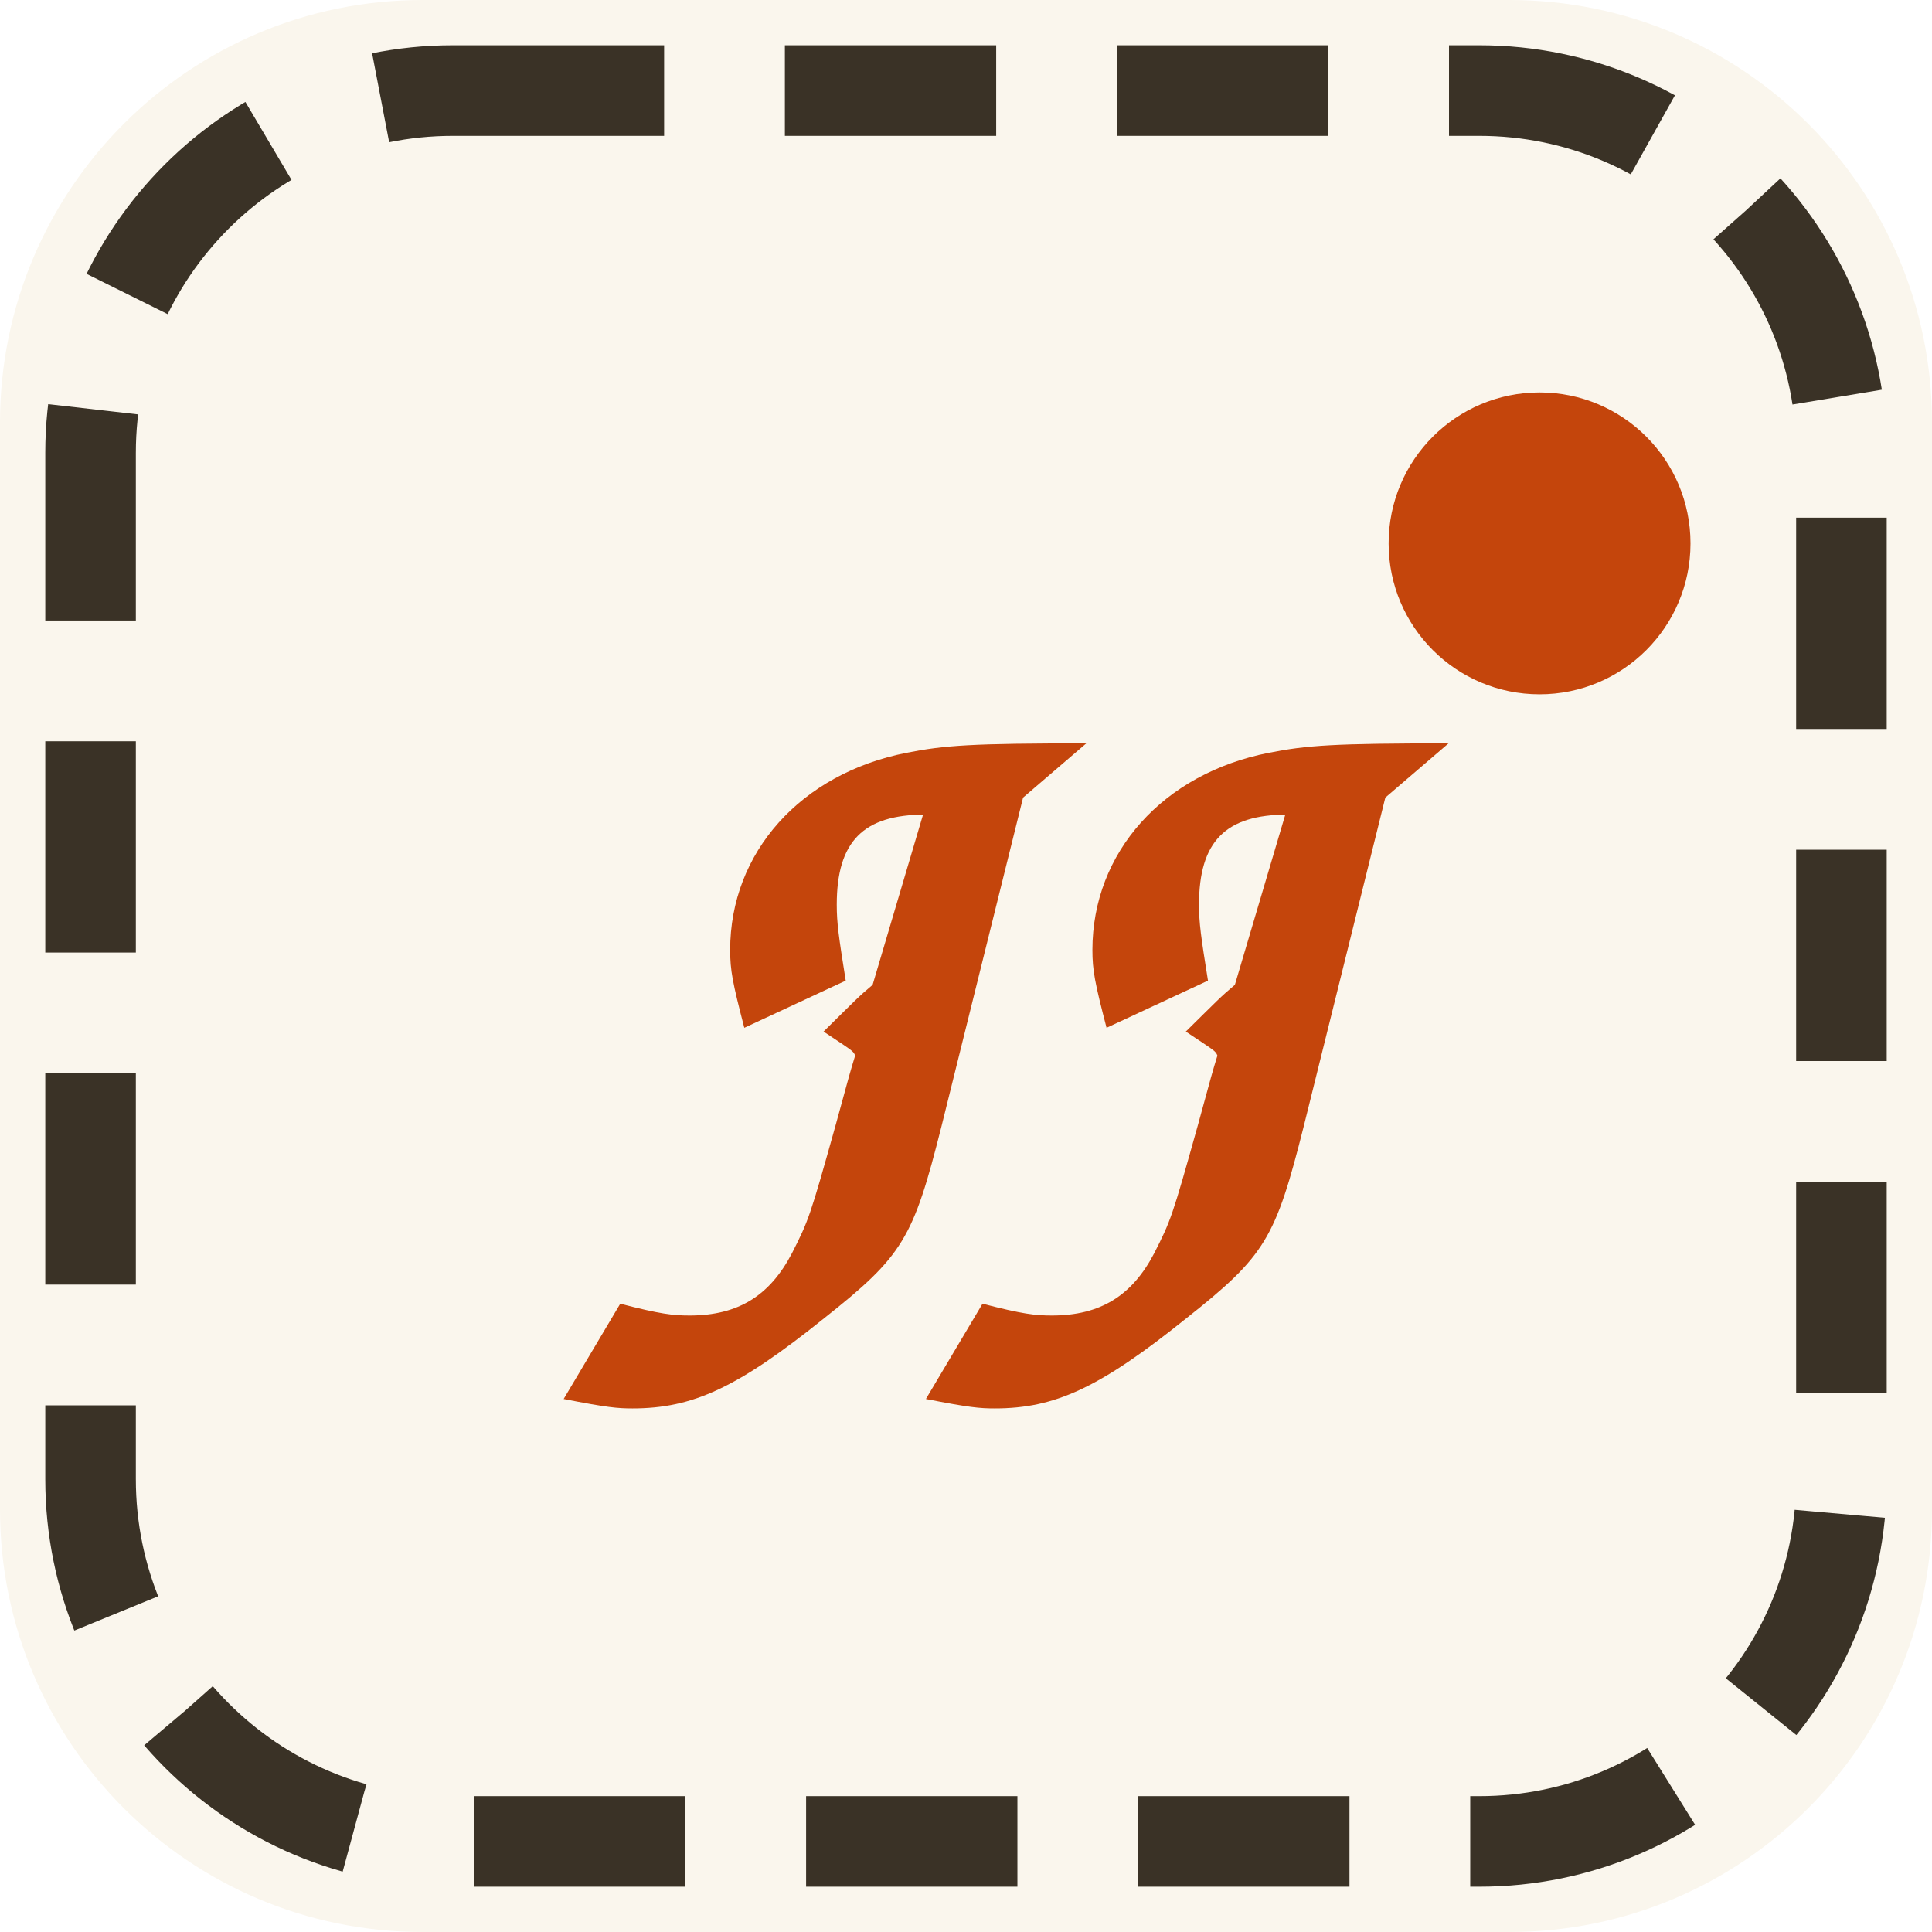
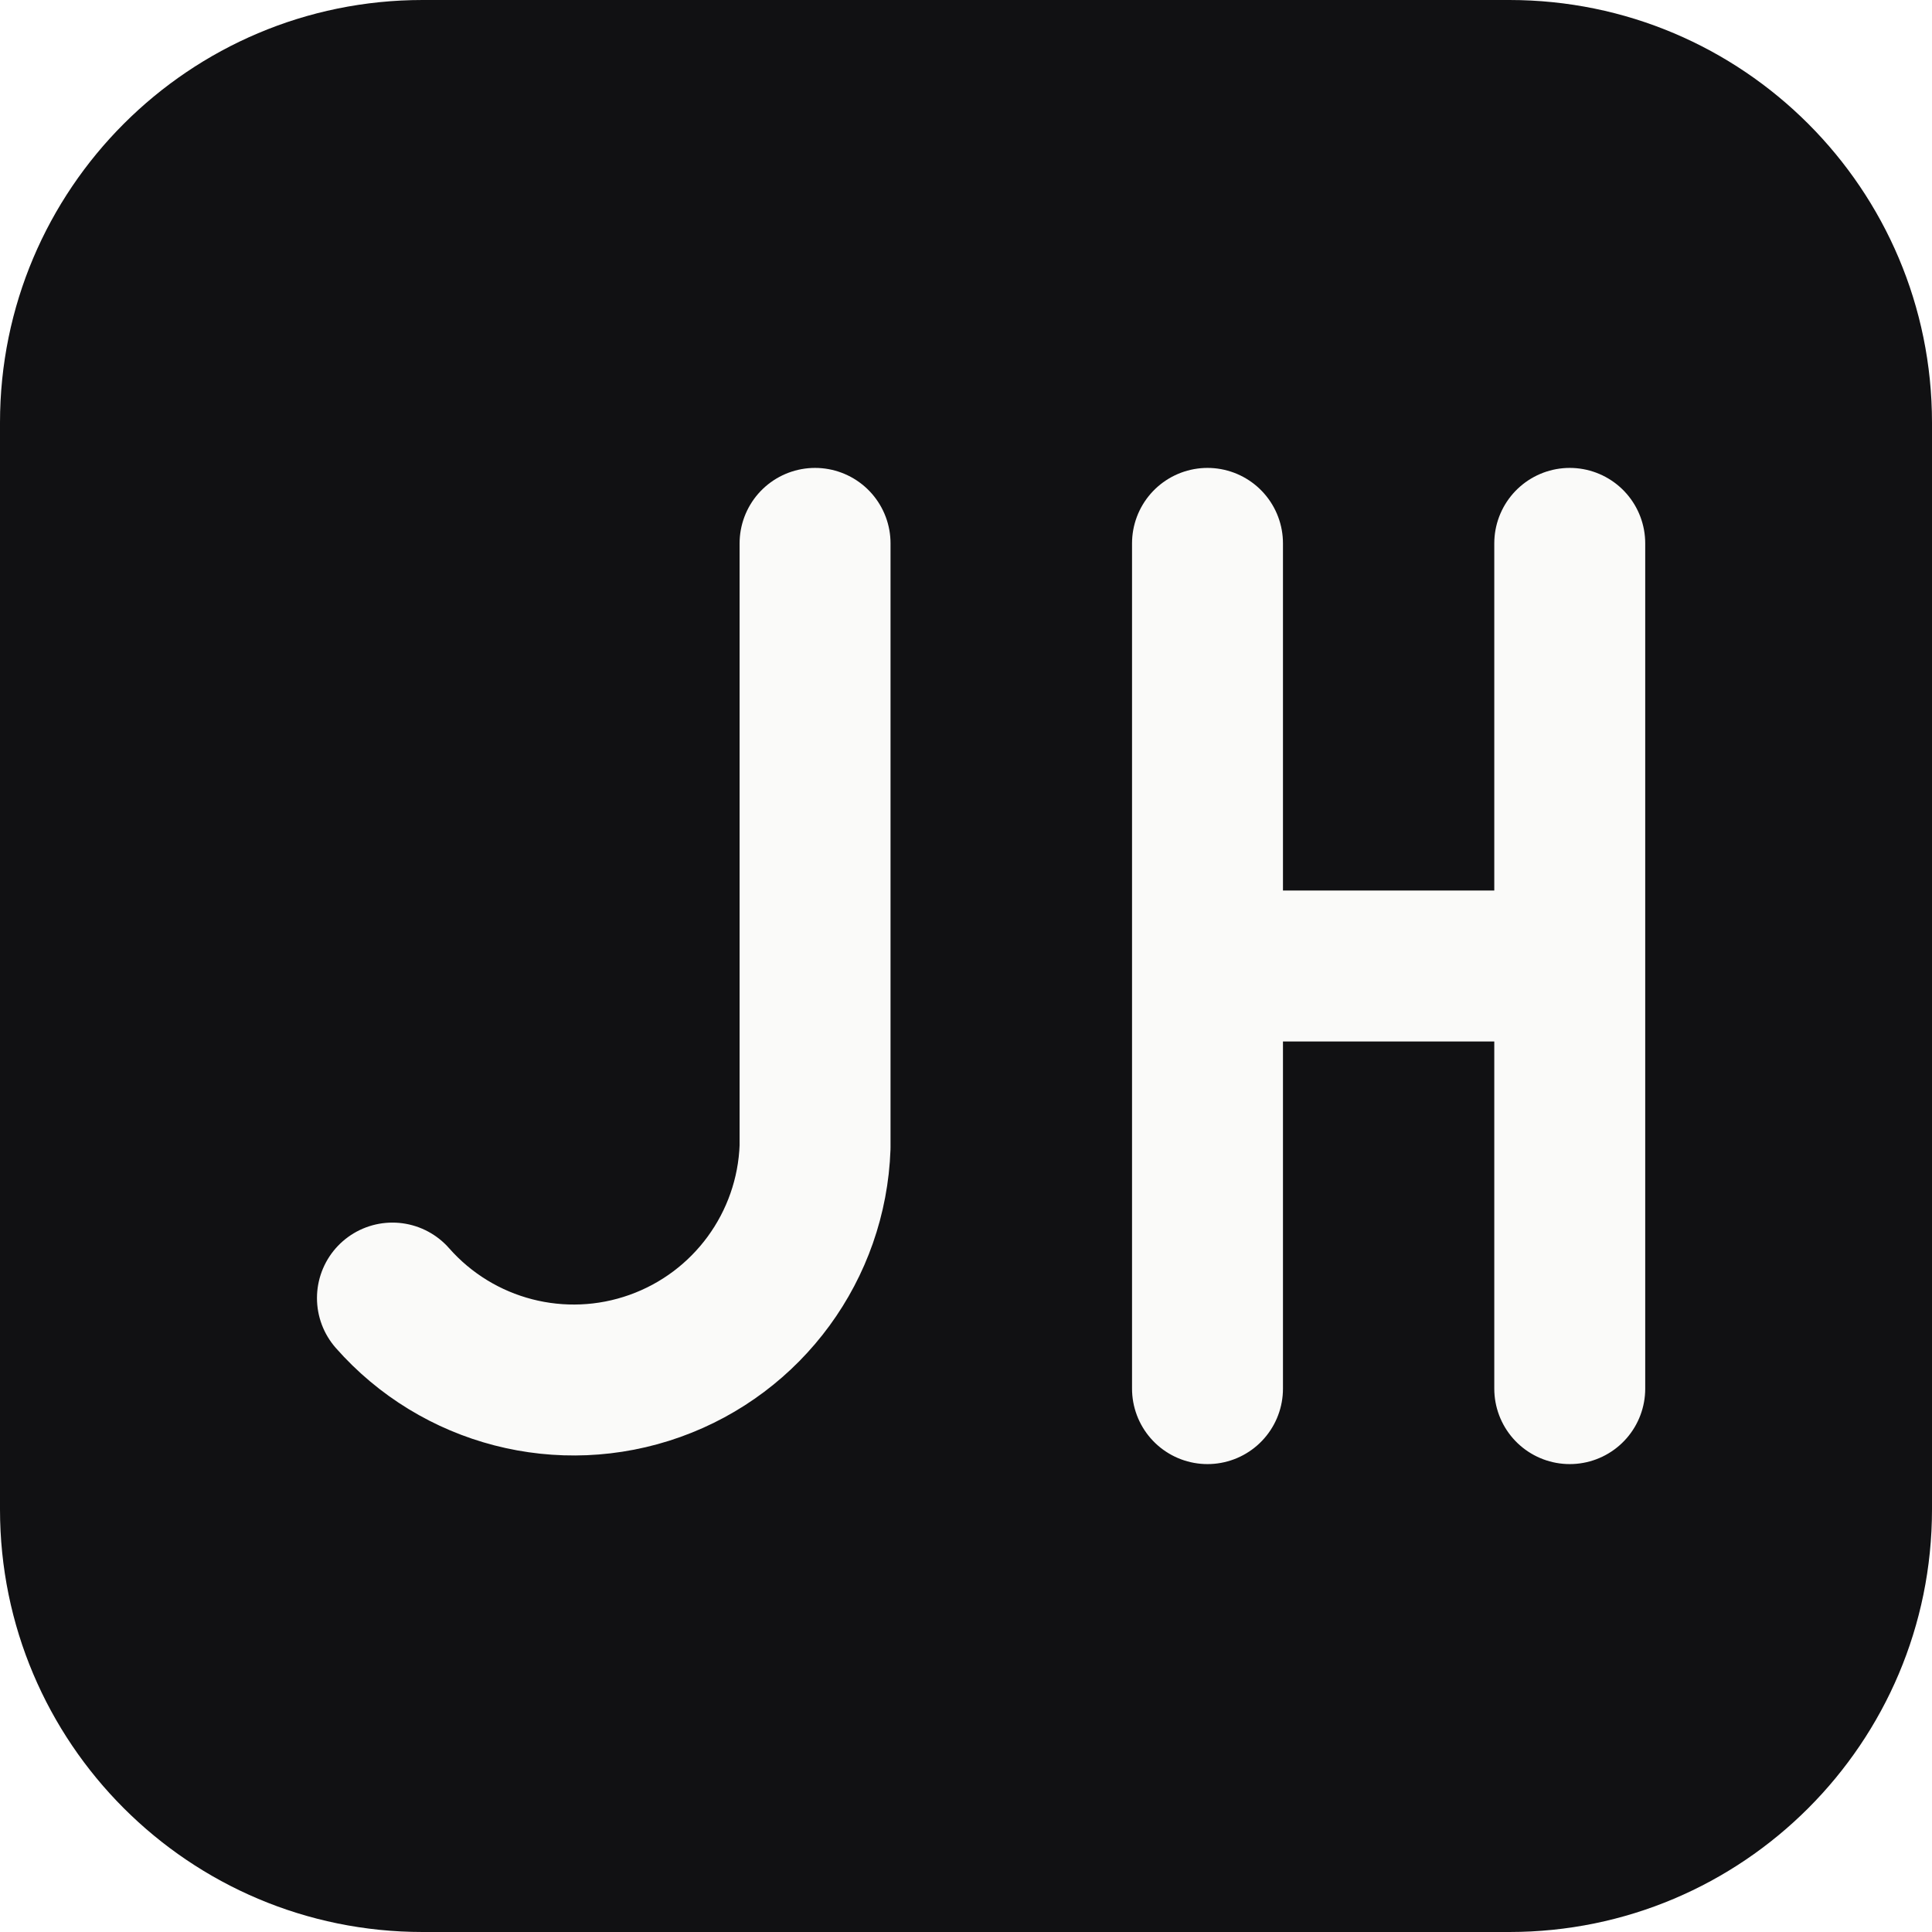
<svg xmlns="http://www.w3.org/2000/svg" viewBox="0 0 64 64">
-   <rect width="64" height="64" rx="14" fill="#faf6ed" />
-   <rect x="3" y="3" width="58" height="58" rx="12" fill="none" stroke="#3a3226" stroke-width="3" stroke-dasharray="7 4" />
-   <text x="31" y="43" text-anchor="middle" font-family="'Comic Sans MS','Segoe Print',cursive" font-size="30" font-weight="700" fill="#c4450c">JJ</text>
-   <circle cx="51" cy="18" r="5" fill="#c4450c" />
+   <style>
+     rect { fill: #111113; }
+     path { stroke: #fafaf9; }
+     @media (prefers-color-scheme: dark) { rect { fill: #f4f4f5; } path { stroke: #111113; } }
+   </style>
+   <rect width="64" height="64" rx="14" />
+   <path d="M27 18v20a8 8 0 0 1-14 5M40 18v28M40 32h12M52 18v28" fill="none" stroke-width="5" stroke-linecap="round" stroke-linejoin="round" />
</svg>
